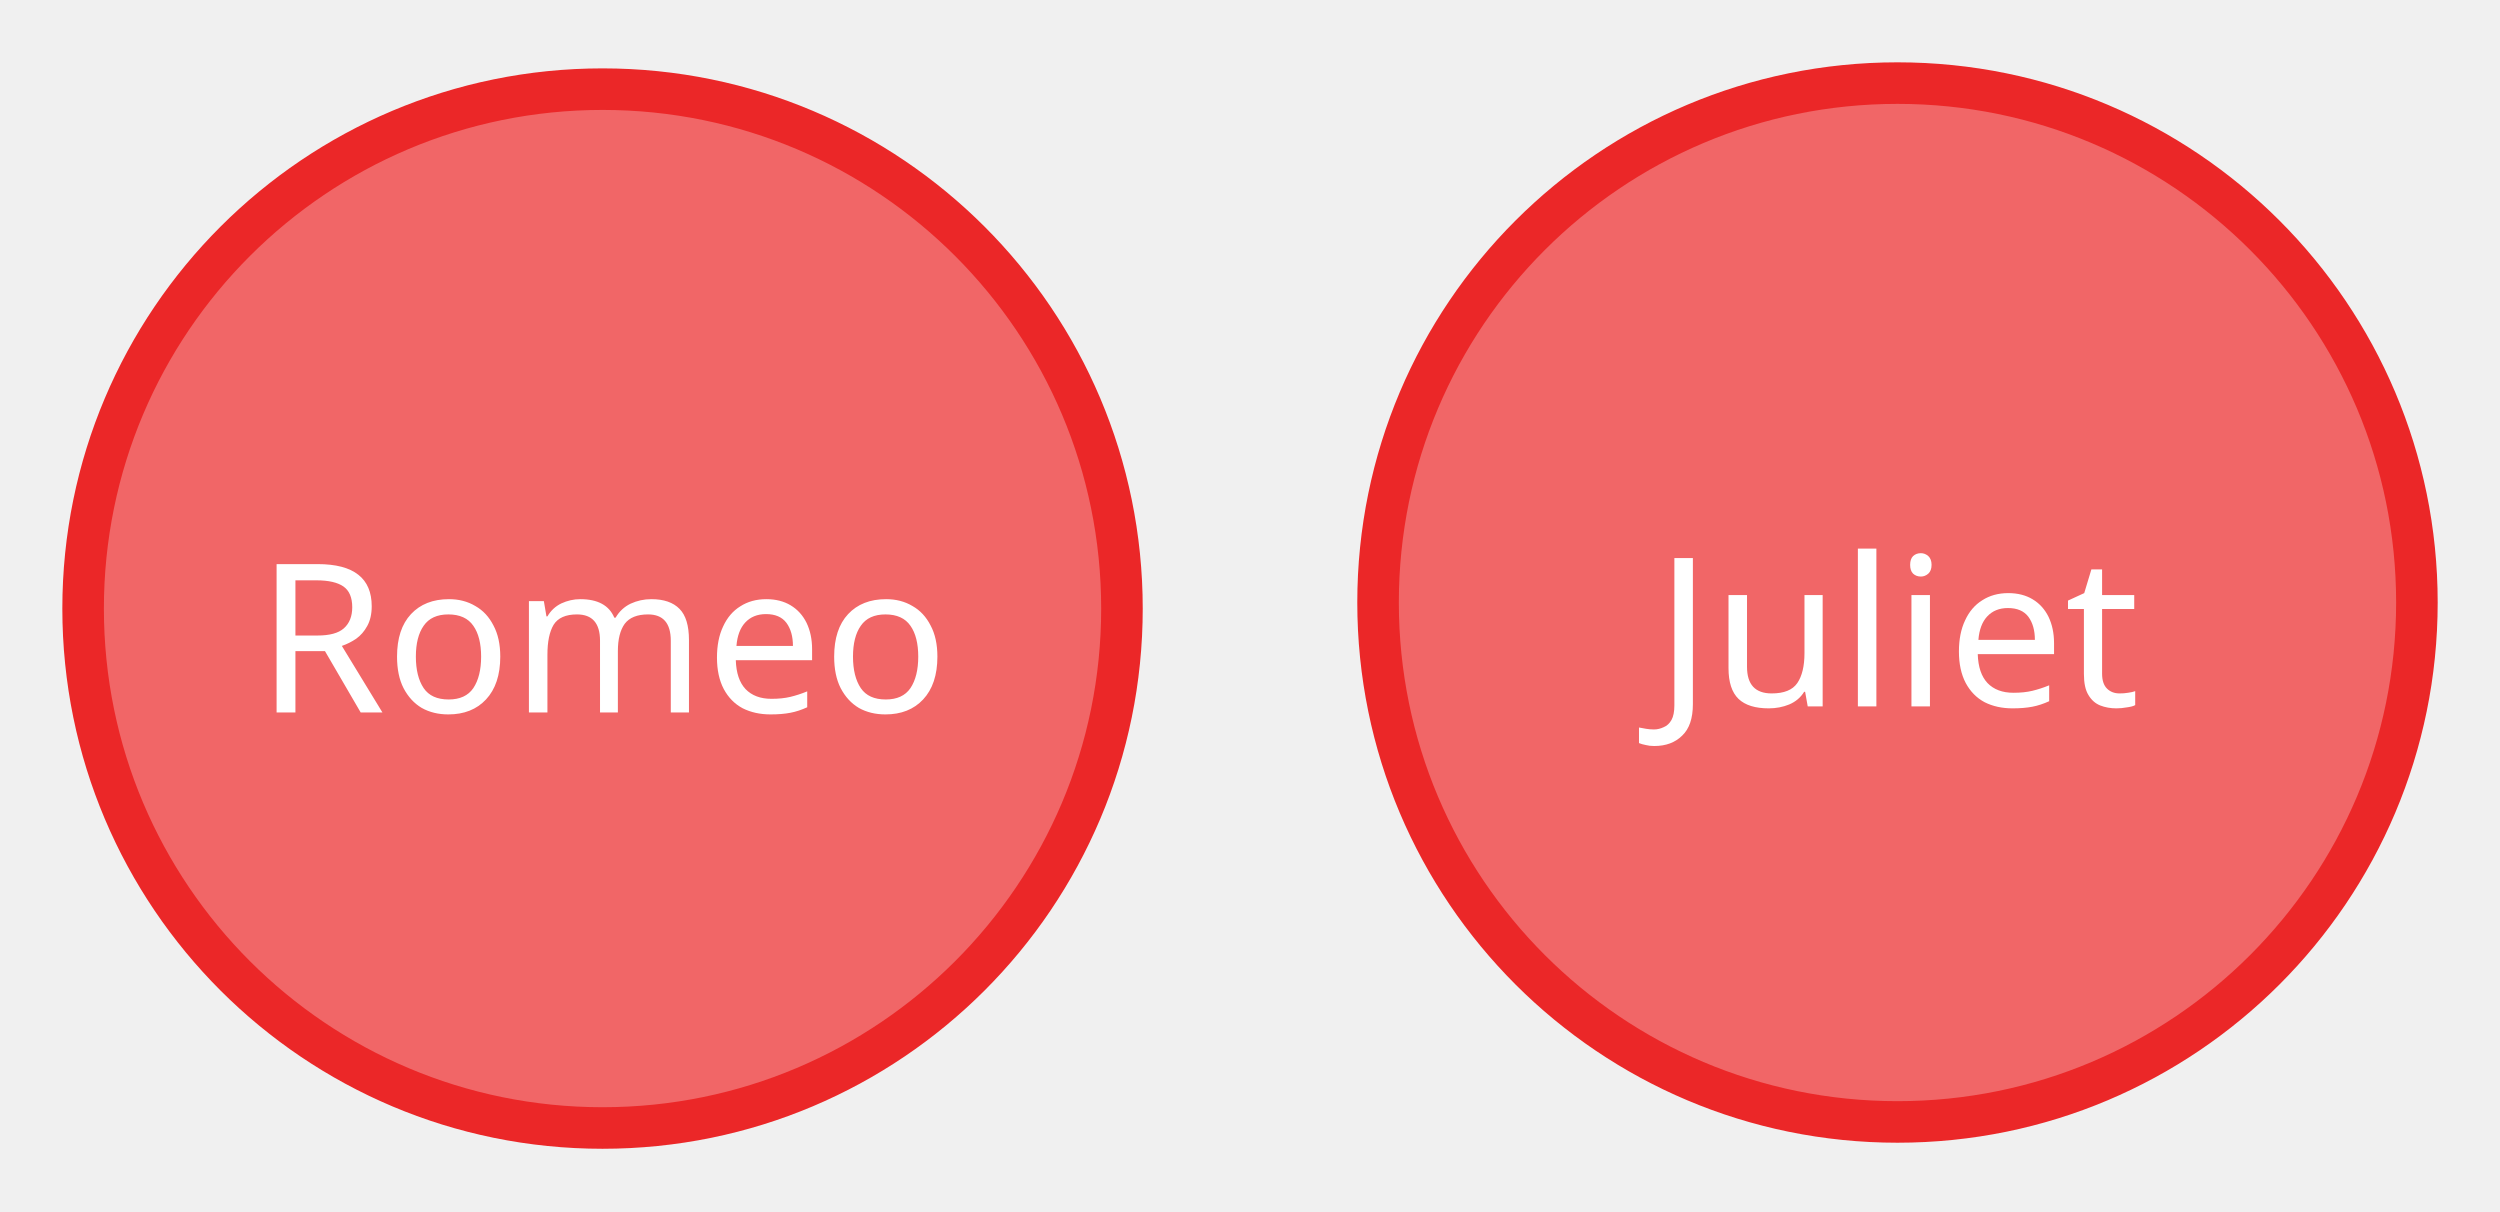
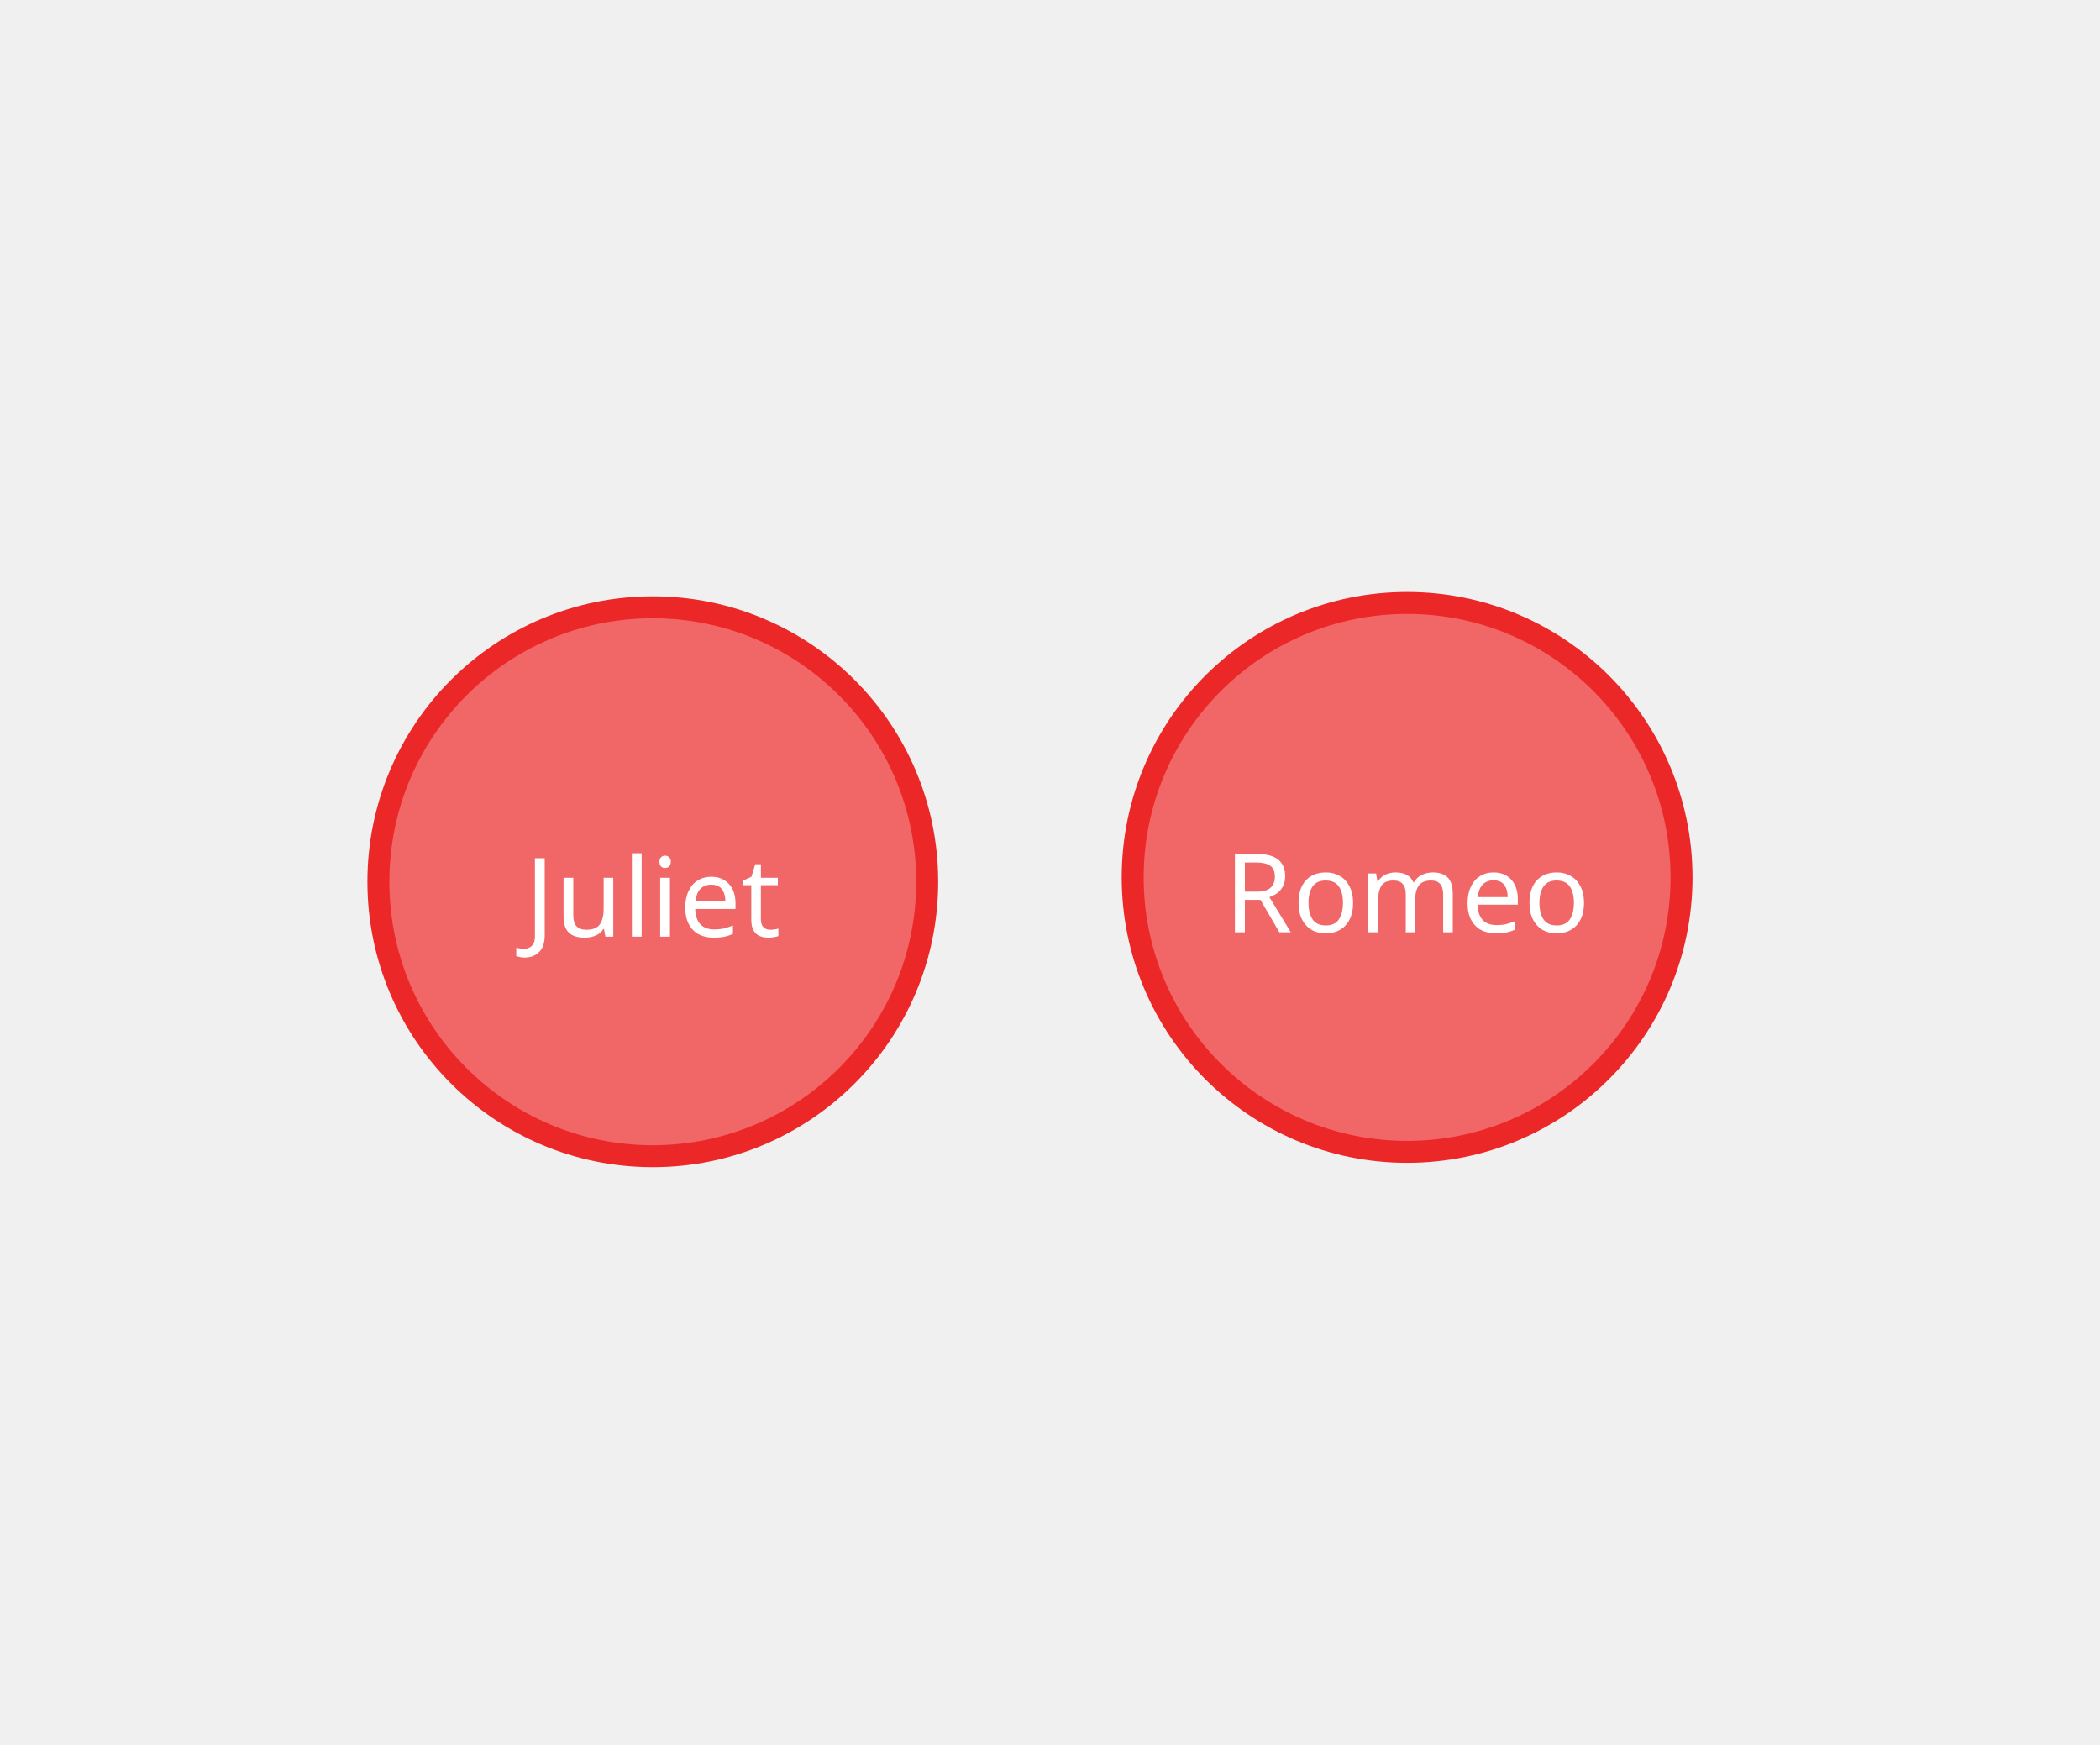
- <svg xmlns="http://www.w3.org/2000/svg" width="120.326" height="58.291" viewBox="69.165 68.41 120.326 58.291">
-   <g class="layer relationships" />
-   <g class="layer nodes">
-     <g class="node" transform="translate(98.16525,97.70102)">
-       <circle class="outline" cx="0" cy="0" r="25" fill="#F16667" stroke="#eb2728" stroke-width="2px" />
-       <text text-anchor="middle" pointer-events="none" font-family="sans-serif" dy="1.562" font-size="25" fill="#FFFFFF" />
-       <text text-anchor="middle" pointer-events="none" y="5" font-size="10px" fill="#FFFFFF" font-family="sans-serif"> Romeo</text>
+ <svg xmlns="http://www.w3.org/2000/svg" width="80.017" height="66.466" viewBox="-598.698 -77.547 80.017 66.466" version="1.1" id="svg26">
+   <defs id="defs30" />
+   <g class="layer relationships" id="g6" transform="matrix(0.4182377,0,0,0.4182377,-335.5549,-1.816806)" />
+   <g class="layer nodes" id="g24" transform="matrix(0.4182377,0,0,0.4182377,-335.5549,-23.81681)">
+     <g class="node" transform="translate(-500.9776,-48.54743)" id="g14">
+       <circle class="outline" cx="0" cy="0" r="25" id="circle8" style="fill:#f16667;stroke:#eb2728;stroke-width:2px" />
+       <text pointer-events="none" dy="1.562" font-size="25" id="text10" style="font-size:25px;font-family:sans-serif;text-anchor:middle;fill:#ffffff" />
+       <text pointer-events="none" y="5" font-size="10px" id="text12" style="font-size:10px;font-family:sans-serif;text-anchor:middle;fill:#ffffff">Romeo</text>
    </g>
-     <g class="node" transform="translate(160.4917,97.40968)">
-       <circle class="outline" cx="0" cy="0" r="25" fill="#F16667" stroke="#eb2728" stroke-width="2px" />
-       <text text-anchor="middle" pointer-events="none" font-family="sans-serif" dy="1.562" font-size="25" fill="#FFFFFF" />
-       <text text-anchor="middle" pointer-events="none" y="5" font-size="10px" fill="#FFFFFF" font-family="sans-serif"> Juliet</text>
+     <g class="node" transform="translate(-569.6984,-48.15213)" id="g22">
+       <circle class="outline" cx="0" cy="0" r="25" id="circle16" style="fill:#f16667;stroke:#eb2728;stroke-width:2px" />
+       <text pointer-events="none" dy="1.562" font-size="25" id="text18" style="font-size:25px;font-family:sans-serif;text-anchor:middle;fill:#ffffff" />
+       <text pointer-events="none" y="5" font-size="10px" id="text20" style="font-size:10px;font-family:sans-serif;text-anchor:middle;fill:#ffffff">Juliet</text>
    </g>
  </g>
</svg>
